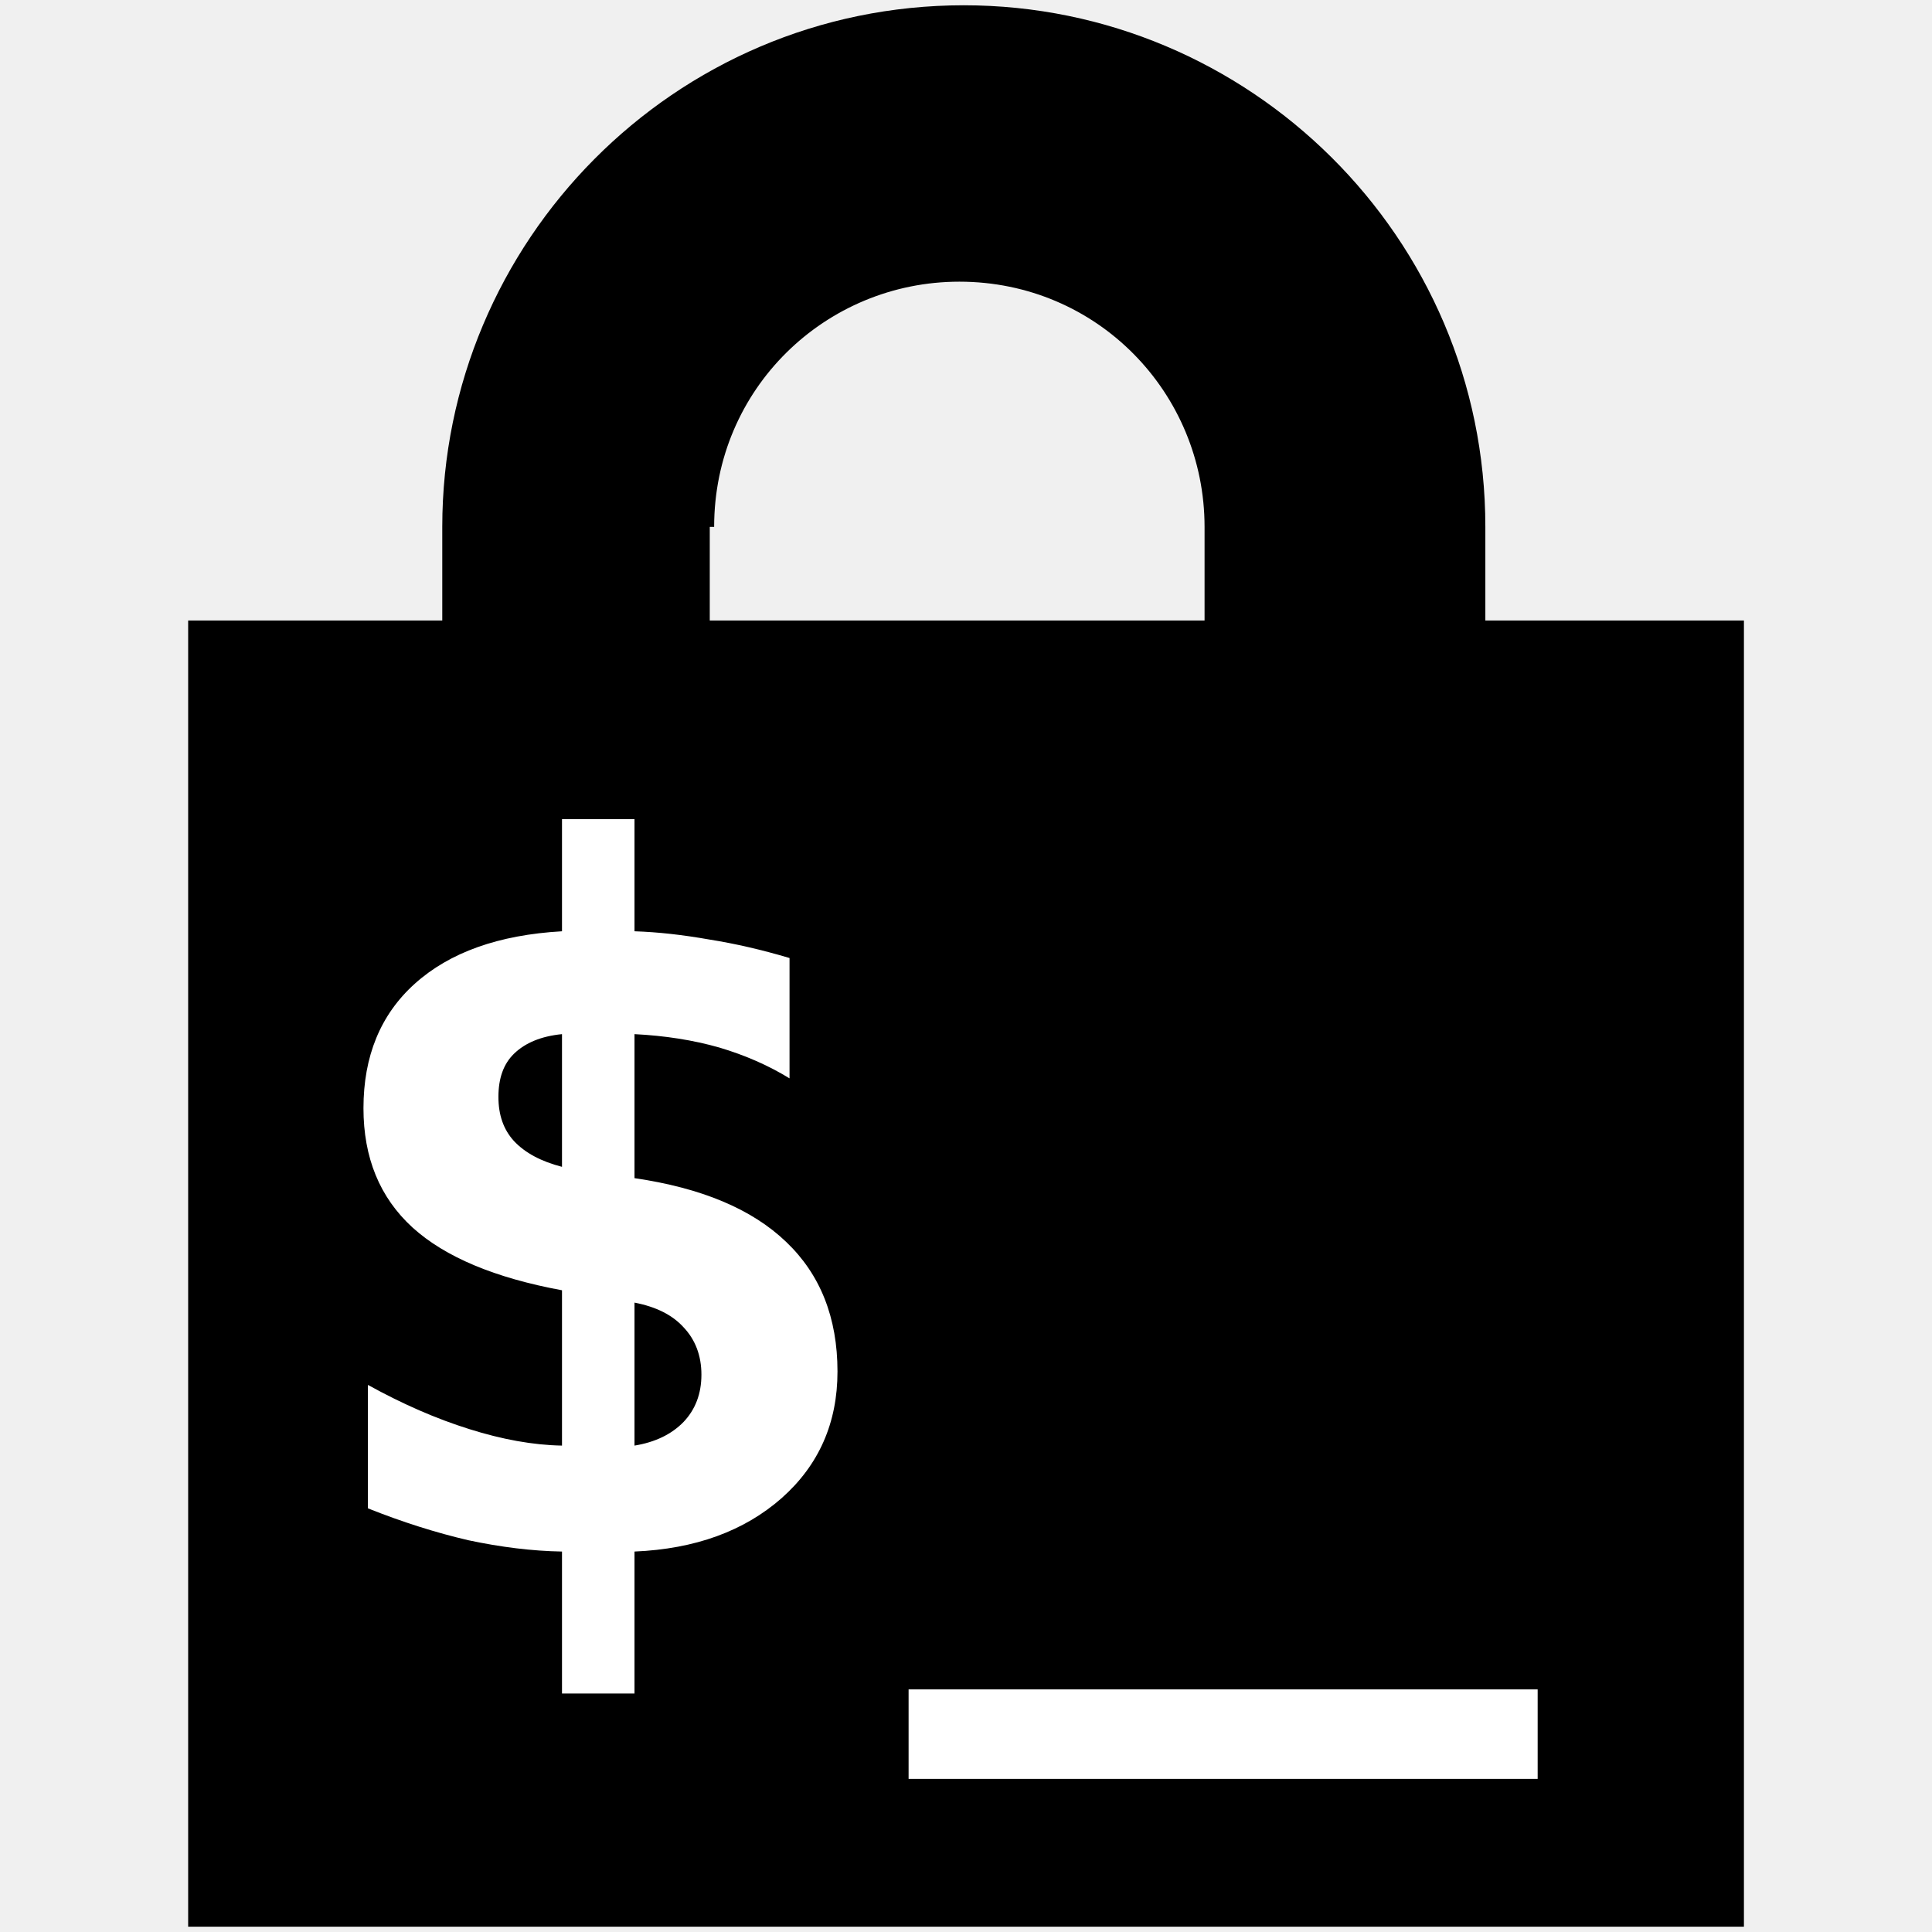
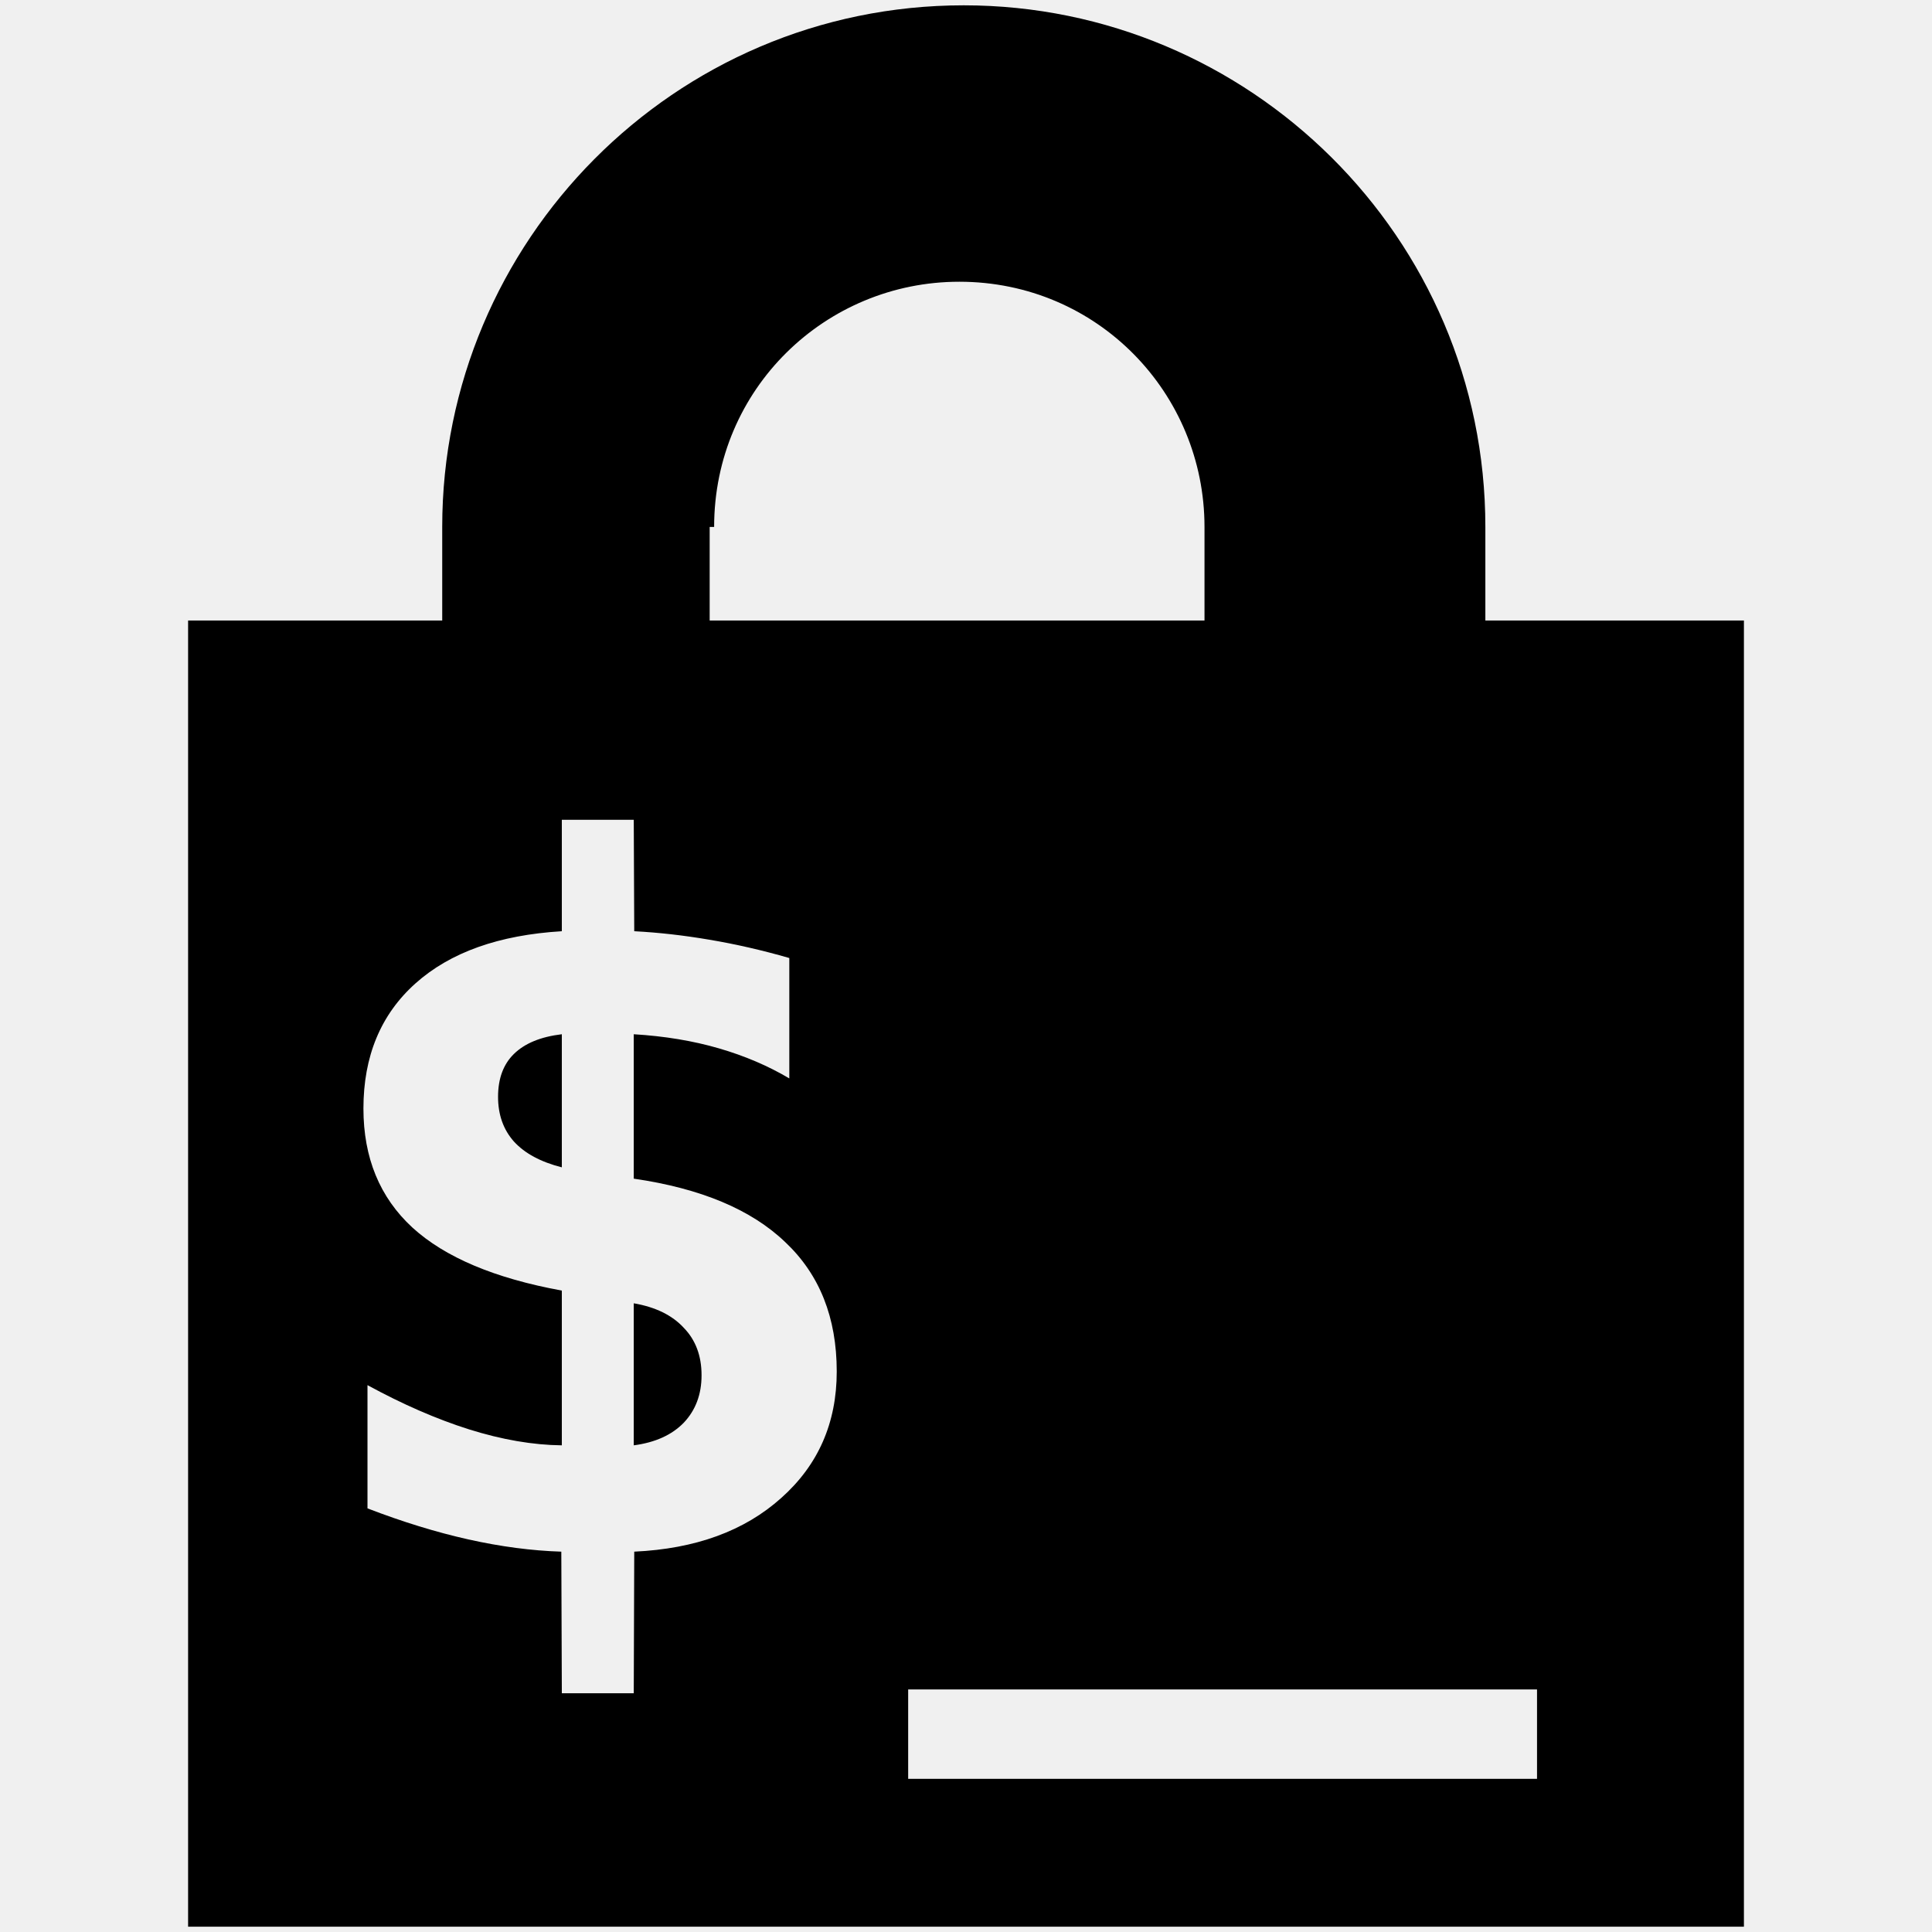
<svg xmlns="http://www.w3.org/2000/svg" width="100" height="100" viewBox="0 0 26.458 26.458" version="1.1" id="svg8">
  <defs id="defs2" />
  <g id="layer1" transform="translate(-179.2714,-141.8434)">
    <g id="g817" transform="matrix(0.9387863,0,0,0.9387863,13.54995,10.22929)">
-       <path style="isolation:isolate;fill:#000000;stroke-width:0.265" id="path79" d="m 198.195,149.248 v -1.366 c 0,-4.227 -3.446,-7.609 -7.608,-7.609 -4.227,0 -7.608,3.447 -7.608,7.609 v 1.366 h -3.707 v 19.054 h 6.055 16.64 v -19.054 z m -11.25,-1.366 c 0,-2.016 1.626,-3.577 3.577,-3.577 2.016,0 3.577,1.626 3.577,3.577 v 1.366 h -7.218 v -1.366 z" />
-       <text xml:space="preserve" style="font-style:normal;font-variant:normal;font-weight:bold;font-stretch:normal;font-size:14.633px;line-height:247.115px;font-family:monospace;-inkscape-font-specification:'monospace, Bold';font-variant-ligatures:normal;font-variant-caps:normal;font-variant-numeric:normal;font-feature-settings:normal;text-align:start;letter-spacing:0px;word-spacing:0px;writing-mode:lr-tb;text-anchor:start;fill:#ffffff;fill-opacity:1;stroke:none;stroke-width:0.494" x="173.445" y="169.556" id="text4638" transform="scale(1.041303,0.9603349)">
-         <tspan id="tspan4642" style="font-style:normal;font-variant:normal;font-weight:bold;font-stretch:normal;font-size:14.633px;font-family:monospace;-inkscape-font-specification:'monospace, Bold';font-variant-ligatures:normal;font-variant-caps:normal;font-variant-numeric:normal;font-feature-settings:normal;text-align:start;writing-mode:lr-tb;text-anchor:start;fill:#ffffff;stroke-width:0.494" x="173.445" y="169.556">$_</tspan>
-       </text>
+       <path style="isolation:isolate;fill:#000000;stroke-width:0.939" d="M 49.885 0.275 C 34.887 0.275 22.889 12.506 22.889 27.273 L 22.889 32.117 L 9.736 32.117 L 9.736 99.725 L 31.221 99.725 L 90.264 99.725 L 90.264 32.117 L 76.881 32.117 L 76.881 27.273 C 76.881 12.275 64.652 0.275 49.885 0.275 z M 49.654 14.582 C 56.807 14.582 62.344 20.351 62.344 27.273 L 62.344 32.117 L 36.732 32.117 L 36.732 27.273 L 36.963 27.273 C 36.963 20.12 42.733 14.582 49.654 14.582 z M 29.08 42.43 L 32.803 42.43 L 32.828 48.199 C 34.078 48.264 35.371 48.409 36.709 48.637 C 38.064 48.864 39.446 49.18 40.854 49.586 L 40.854 55.818 C 39.762 55.169 38.548 54.651 37.211 54.262 C 35.873 53.872 34.404 53.629 32.803 53.531 L 32.803 61.006 C 36.27 61.509 38.883 62.603 40.643 64.291 C 42.42 65.963 43.309 68.195 43.309 70.986 C 43.309 73.648 42.35 75.833 40.432 77.537 C 38.531 79.241 35.996 80.166 32.828 80.312 L 32.803 87.641 L 29.08 87.641 L 29.053 80.312 C 27.522 80.264 25.92 80.053 24.248 79.68 C 22.576 79.306 20.834 78.77 19.021 78.072 L 19.021 71.693 C 20.834 72.683 22.586 73.447 24.275 73.982 C 25.983 74.518 27.584 74.792 29.08 74.809 L 29.08 66.799 C 25.613 66.166 23.035 65.079 21.346 63.537 C 19.656 61.979 18.811 59.925 18.811 57.377 C 18.811 54.666 19.709 52.507 21.504 50.9 C 23.299 49.294 25.824 48.394 29.08 48.199 L 29.08 42.43 z M 29.08 53.531 C 27.989 53.661 27.161 54.001 26.598 54.553 C 26.052 55.088 25.779 55.828 25.779 56.77 C 25.779 57.695 26.052 58.465 26.598 59.082 C 27.161 59.699 27.989 60.144 29.08 60.42 L 29.08 53.531 z M 32.803 67.457 L 32.803 74.809 C 33.911 74.663 34.773 74.274 35.389 73.641 C 36.005 72.991 36.312 72.172 36.312 71.182 C 36.312 70.175 36.005 69.356 35.389 68.723 C 34.79 68.073 33.929 67.652 32.803 67.457 z M 47.006 87.445 L 79.555 87.445 L 79.555 92.07 L 47.006 92.07 L 47.006 87.445 z " transform="matrix(0.2818355,0,0,0.2818355,176.5273,140.1961)" id="path79" />
    </g>
  </g>
</svg>
